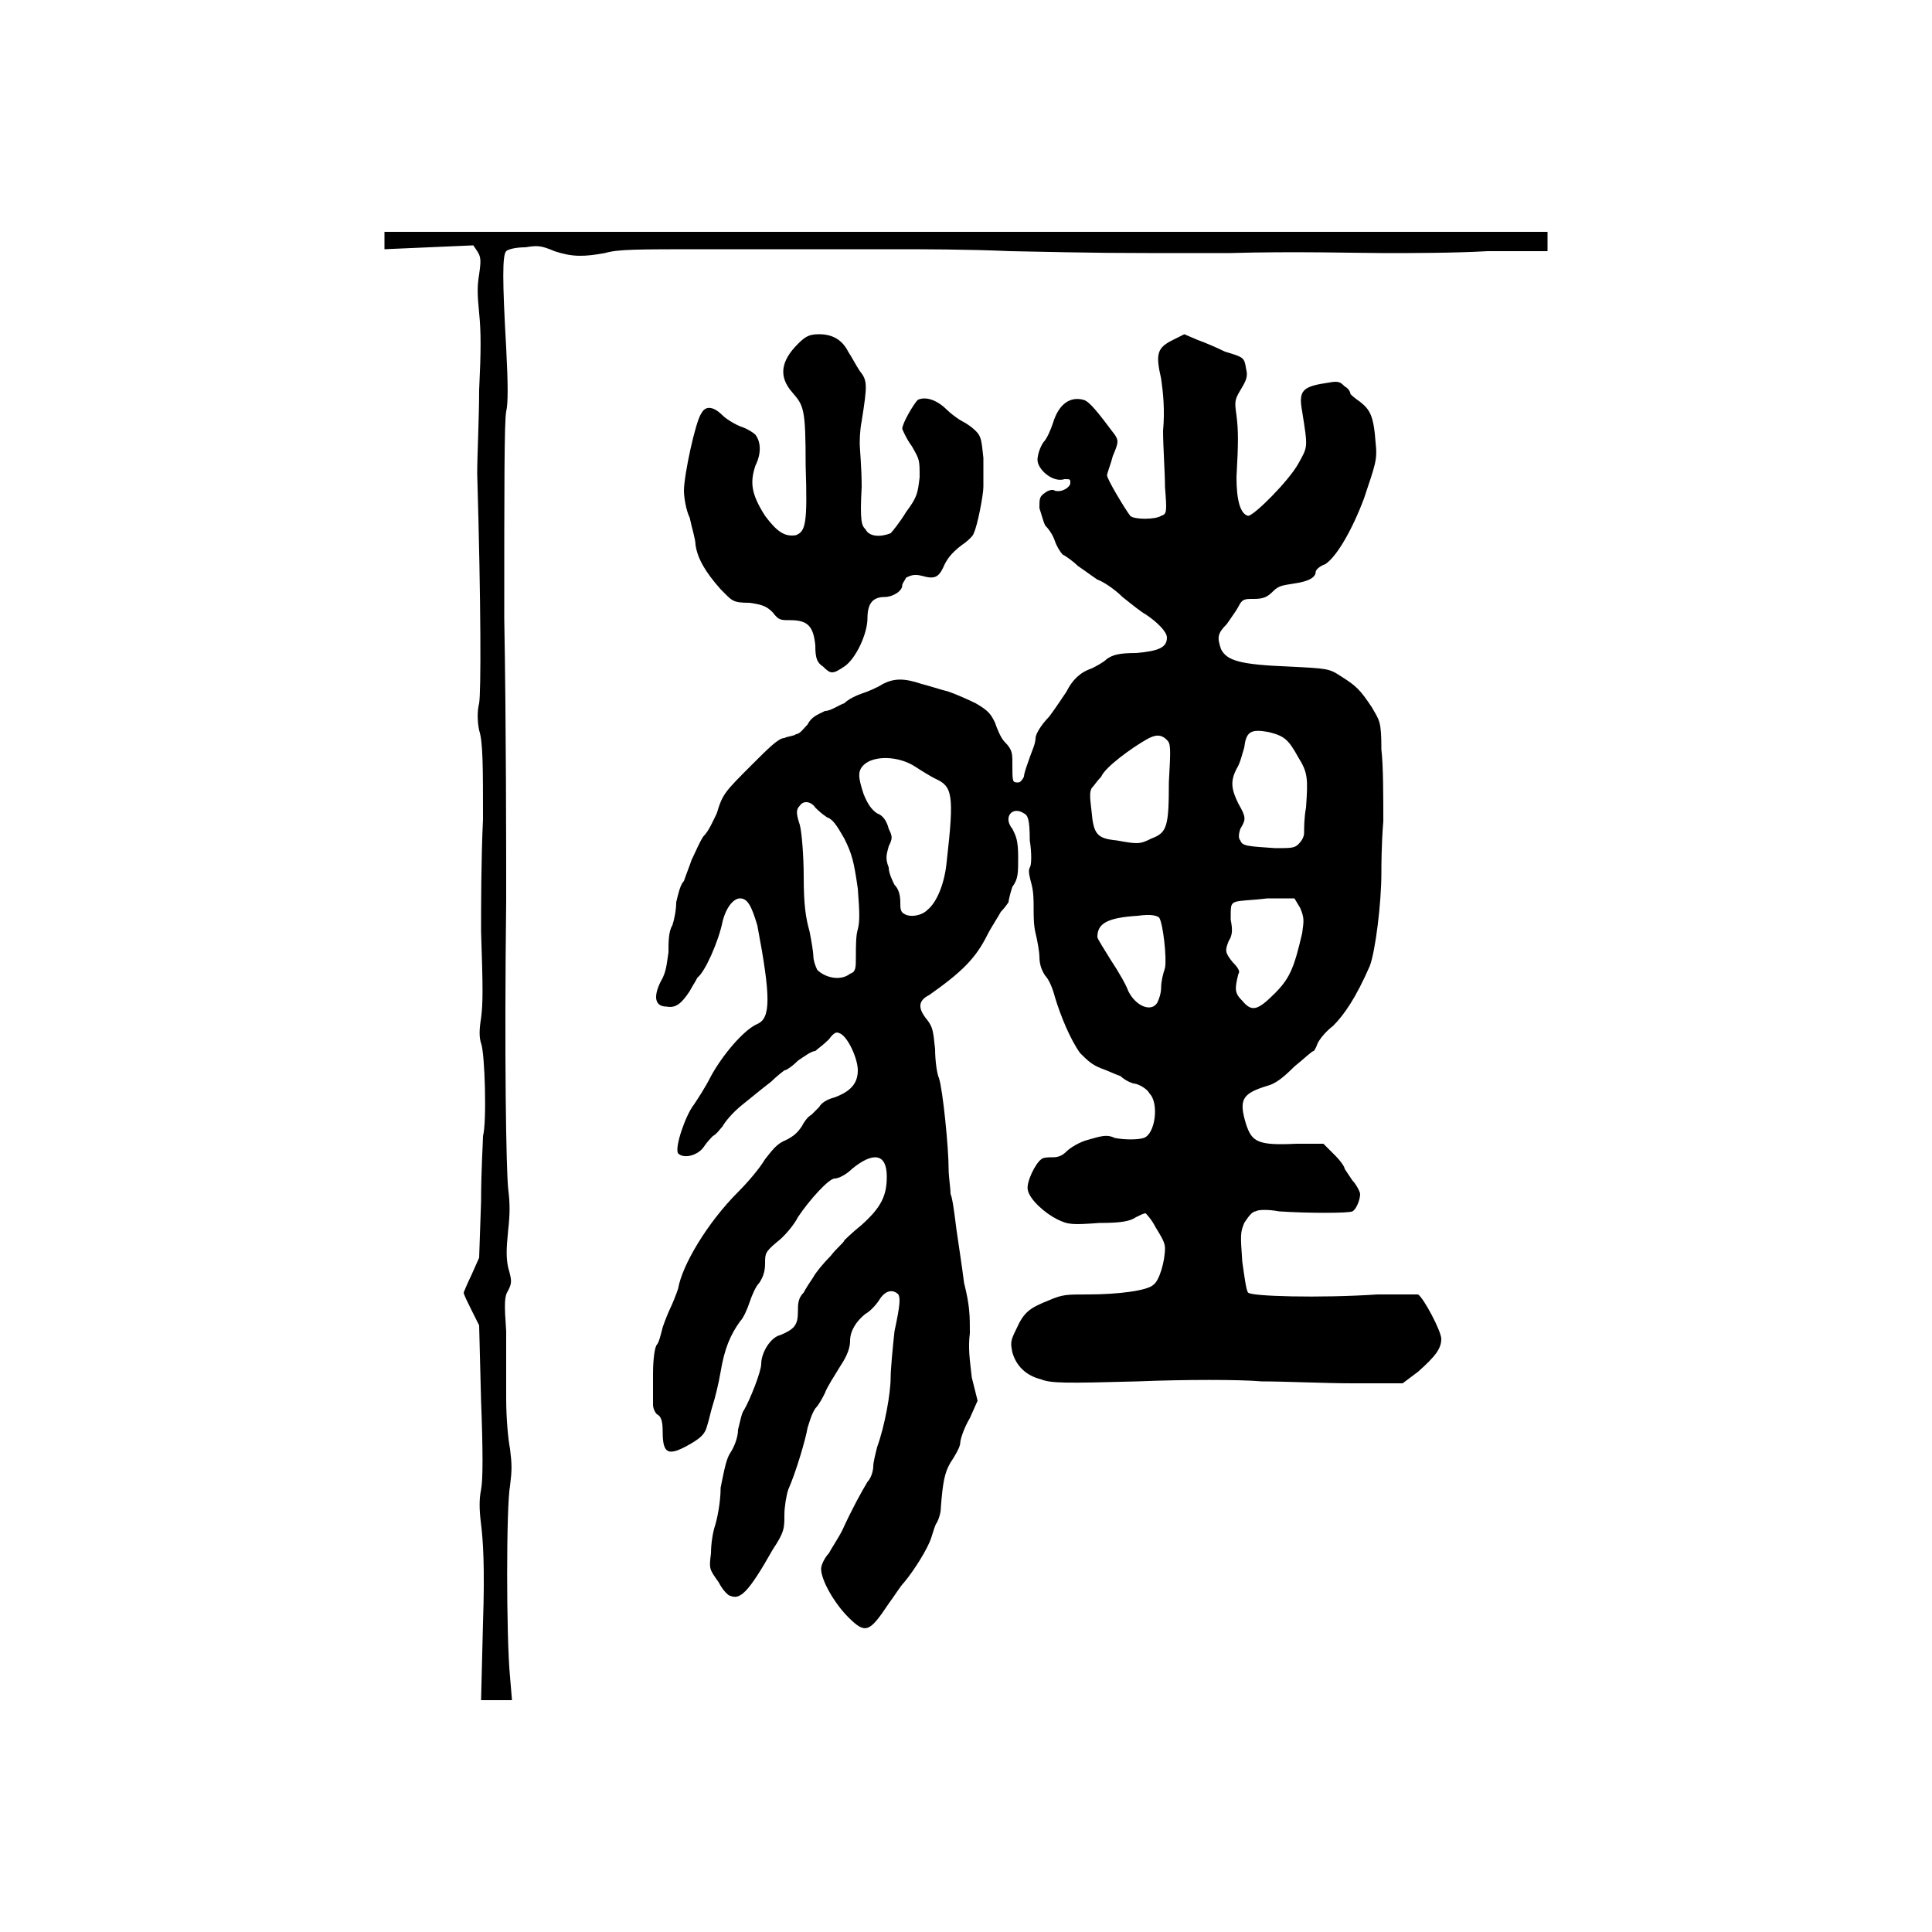
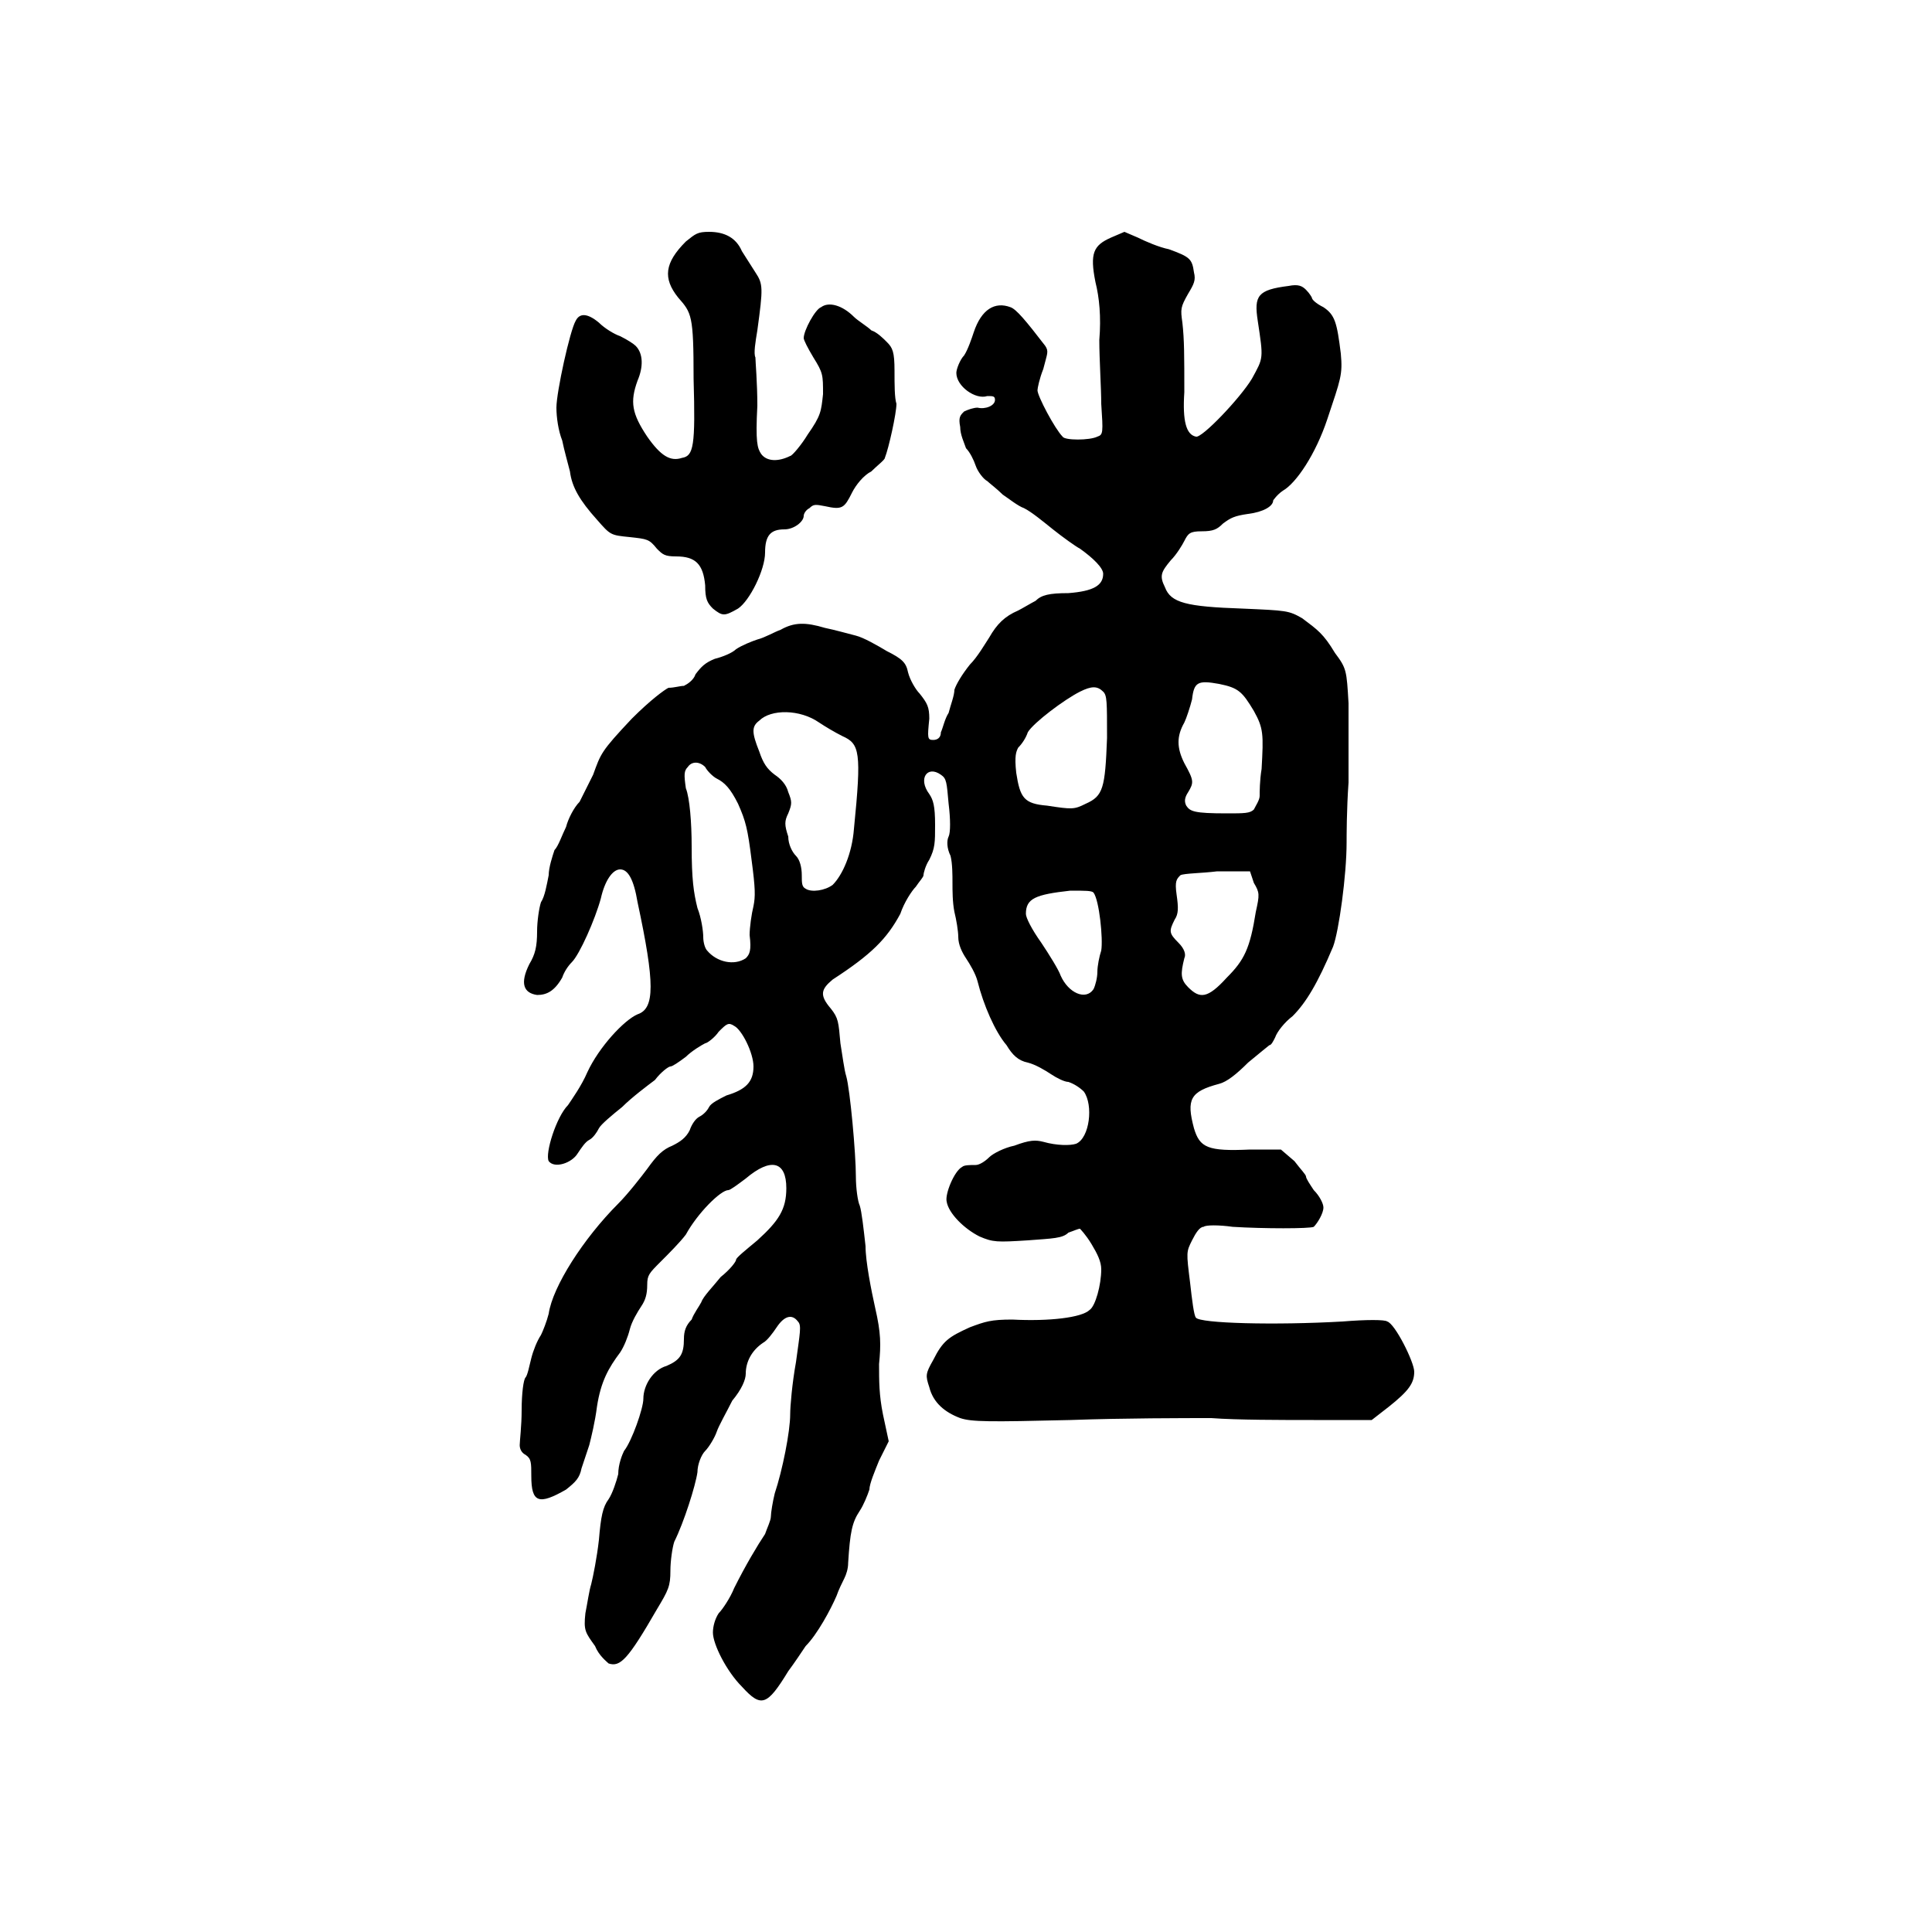
- <svg xmlns="http://www.w3.org/2000/svg" viewBox="0 -880 1000 1000" data-source="ccz C-00699" data-source-height="116.0" data-units-per-source-pixel="6.552">
-   <path d="M250 -40C251 -69 250 -83 249 -91C248 -99 248 -104 249 -109C250 -114 250 -129 249 -155L248 -194L244 -202C242 -206 240 -210 240 -211C240 -211 242 -216 244 -220L248 -229L249 -258C249 -274 250 -289 250 -292C252 -299 251 -335 249 -340C248 -343 248 -347 249 -353C250 -361 250 -368 249 -398C249 -410 249 -435 250 -456C250 -483 250 -496 248 -502C247 -507 247 -512 248 -516C249 -522 249 -566 247 -635C247 -644 248 -664 248 -678C249 -699 249 -708 248 -718C247 -728 247 -732 248 -738C249 -745 249 -747 247 -750L245 -753L222 -752L199 -751L199 -755L199 -760L500 -760L801 -760L801 -755L801 -750L770 -750C753 -749 729 -749 717 -749C705 -749 669 -750 636 -749C567 -749 574 -749 523 -750C501 -751 475 -751 465 -751C428 -751 415 -751 368 -751C328 -751 320 -751 313 -749C302 -747 296 -747 287 -750C280 -753 278 -753 272 -752C267 -752 263 -751 262 -750C260 -748 260 -735 262 -700C263 -681 263 -671 262 -667C261 -662 261 -628 261 -560C262 -505 262 -440 262 -414C261 -331 262 -276 263 -265C264 -257 264 -252 263 -243C262 -233 262 -229 263 -224C265 -217 265 -216 263 -212C261 -209 261 -205 262 -191C262 -182 262 -166 262 -156C262 -146 263 -135 264 -130C265 -122 265 -119 264 -111C262 -101 262 -32 264 -12L265 0L257 0L249 0L250 -40ZM439 -43C432 -50 425 -62 425 -68C425 -70 427 -74 429 -76C430 -78 434 -84 436 -88C441 -99 446 -108 449 -113C451 -115 452 -119 452 -121C452 -123 453 -127 454 -131C458 -142 461 -159 461 -167C461 -171 462 -182 463 -191C466 -205 466 -208 465 -210C462 -213 458 -212 455 -207C453 -204 450 -201 448 -200C443 -196 440 -191 440 -186C440 -183 439 -179 435 -173C432 -168 428 -162 427 -159C426 -157 424 -153 422 -151C420 -148 419 -144 418 -141C417 -135 412 -118 408 -109C407 -106 406 -100 406 -96C406 -89 406 -87 400 -78C387 -55 383 -52 378 -54C377 -54 374 -57 372 -61C367 -68 367 -68 368 -76C368 -81 369 -87 370 -90C371 -93 373 -102 373 -110C375 -120 376 -125 378 -128C380 -131 382 -136 382 -140C383 -144 384 -149 385 -150C388 -155 394 -170 394 -174C394 -180 399 -188 404 -189C411 -192 413 -194 413 -201C413 -205 413 -208 416 -211C417 -213 419 -216 421 -219C422 -221 426 -226 430 -230C433 -234 437 -237 437 -238C437 -238 441 -242 446 -246C456 -255 459 -261 459 -271C459 -283 452 -284 441 -275C438 -272 434 -270 432 -270C429 -270 419 -259 413 -250C411 -246 406 -240 402 -237C396 -232 396 -231 396 -226C396 -222 395 -219 393 -216C391 -214 389 -209 388 -206C387 -203 385 -198 383 -196C378 -189 375 -182 373 -170C372 -164 370 -156 369 -153C368 -150 367 -145 366 -142C365 -138 363 -136 358 -133C346 -126 343 -127 343 -139C343 -145 342 -147 340 -148C339 -149 338 -151 338 -153C338 -155 338 -162 338 -169C338 -177 339 -183 340 -184C341 -185 342 -189 343 -193C344 -196 346 -201 347 -203C348 -205 350 -210 351 -213C353 -225 366 -247 382 -263C387 -268 393 -275 396 -280C400 -285 402 -288 407 -290C411 -292 413 -294 415 -297C416 -299 418 -302 420 -303C421 -304 423 -306 424 -307C425 -309 428 -311 432 -312C440 -315 444 -319 444 -326C444 -332 439 -343 435 -345C433 -346 432 -346 429 -342C426 -339 423 -337 422 -336C420 -336 416 -333 413 -331C410 -328 407 -326 406 -326C406 -326 402 -323 399 -320C395 -317 389 -312 384 -308C379 -304 375 -299 374 -297C373 -296 371 -293 369 -292C368 -291 366 -289 364 -286C361 -282 354 -280 351 -283C349 -286 355 -303 359 -308C361 -311 365 -317 368 -323C374 -334 385 -347 392 -350C399 -353 399 -364 392 -401C389 -411 387 -415 383 -415C380 -415 376 -411 374 -403C372 -393 365 -377 361 -374C360 -372 358 -369 357 -367C353 -361 350 -358 345 -359C339 -359 338 -364 342 -372C345 -377 345 -381 346 -387C346 -392 346 -398 348 -401C349 -404 350 -409 350 -413C351 -417 352 -422 354 -424C355 -427 357 -432 358 -435C360 -439 362 -444 364 -447C367 -450 369 -455 371 -459C374 -469 375 -470 389 -484C398 -493 403 -498 406 -498C408 -499 411 -499 412 -500C414 -500 416 -503 418 -505C420 -509 423 -510 427 -512C430 -512 434 -515 437 -516C439 -518 443 -520 446 -521C449 -522 454 -524 457 -526C463 -529 468 -529 477 -526C481 -525 487 -523 491 -522C494 -521 501 -518 505 -516C512 -512 513 -510 515 -506C516 -503 518 -498 520 -496C524 -492 524 -490 524 -485C524 -475 524 -475 527 -475C528 -475 529 -476 530 -478C530 -480 532 -485 533 -488C534 -491 536 -495 536 -498C536 -500 539 -505 543 -509C546 -513 550 -519 552 -522C555 -528 559 -532 565 -534C567 -535 571 -537 573 -539C576 -541 579 -542 588 -542C600 -543 604 -545 604 -550C604 -553 599 -558 593 -562C591 -563 586 -567 581 -571C577 -575 571 -579 568 -580C565 -582 561 -585 558 -587C556 -589 552 -592 550 -593C549 -594 547 -597 546 -600C545 -603 543 -606 541 -608C540 -610 539 -614 538 -617C538 -622 538 -623 541 -625C542 -626 545 -627 546 -626C550 -625 554 -628 554 -630C554 -632 554 -632 551 -632C545 -630 537 -637 537 -642C537 -644 538 -648 540 -651C542 -653 544 -658 545 -661C548 -671 554 -675 561 -673C564 -672 568 -667 577 -655C579 -652 579 -651 576 -644C575 -640 573 -635 573 -634C573 -632 582 -617 585 -613C587 -611 598 -611 601 -613C604 -614 604 -615 603 -628C603 -635 602 -649 602 -657C603 -668 602 -677 601 -684C598 -697 599 -700 607 -704L613 -707L620 -704C623 -703 630 -700 634 -698C644 -695 644 -695 645 -689C646 -685 645 -683 642 -678C639 -673 639 -672 640 -665C641 -657 641 -651 640 -633C640 -621 642 -614 646 -613C649 -613 667 -631 672 -640C677 -649 677 -648 674 -667C672 -678 674 -680 688 -682C693 -683 694 -682 696 -680C698 -679 699 -677 699 -676C699 -676 701 -674 704 -672C709 -668 711 -665 712 -651C713 -642 712 -640 706 -622C700 -606 692 -592 686 -588C683 -587 681 -585 681 -584C681 -581 677 -579 670 -578C664 -577 662 -577 659 -574C656 -571 654 -570 649 -570C644 -570 643 -570 641 -566C640 -564 637 -560 635 -557C630 -552 630 -550 632 -544C635 -538 642 -536 667 -535C687 -534 688 -534 694 -530C702 -525 704 -523 710 -514C714 -507 715 -507 715 -492C716 -484 716 -467 716 -455C715 -443 715 -431 715 -428C715 -413 712 -388 709 -380C702 -364 696 -355 690 -349C686 -346 683 -342 682 -340C681 -337 680 -336 680 -336C679 -336 675 -332 670 -328C664 -322 660 -319 656 -318C643 -314 641 -311 645 -298C648 -289 651 -287 671 -288L685 -288L691 -282C694 -279 696 -276 696 -275C696 -275 698 -272 700 -269C702 -267 704 -263 704 -262C704 -259 702 -254 700 -253C698 -252 677 -252 662 -253C657 -254 651 -254 650 -253C648 -253 646 -250 644 -247C642 -242 642 -241 643 -227C644 -220 645 -212 646 -211C647 -209 683 -208 713 -210C724 -210 733 -210 734 -210C737 -208 746 -191 746 -187C746 -182 743 -178 734 -170L726 -164L700 -164C686 -164 665 -165 653 -165C642 -166 613 -166 589 -165C552 -164 544 -164 539 -166C531 -168 526 -173 524 -180C523 -185 523 -186 526 -192C530 -201 533 -203 543 -207C550 -210 552 -210 563 -210C579 -210 594 -212 597 -215C600 -217 603 -227 603 -234C603 -237 601 -240 598 -245C596 -249 593 -252 593 -252C592 -252 590 -251 588 -250C585 -248 581 -247 569 -247C555 -246 553 -246 547 -249C541 -252 533 -259 532 -264C531 -268 536 -278 539 -280C540 -281 543 -281 545 -281C548 -281 550 -282 552 -284C554 -286 559 -289 563 -290C570 -292 573 -293 577 -291C582 -290 589 -290 592 -291C598 -293 600 -309 595 -314C594 -316 591 -318 588 -319C586 -319 582 -321 580 -323C577 -324 573 -326 570 -327C565 -329 563 -331 559 -335C554 -342 549 -354 546 -364C545 -368 543 -373 541 -375C539 -378 538 -381 538 -385C538 -387 537 -393 536 -397C535 -401 535 -406 535 -410C535 -414 535 -418 534 -422C533 -426 532 -429 533 -431C534 -432 534 -439 533 -445C533 -456 532 -458 530 -459C524 -463 519 -457 524 -451C526 -447 527 -445 527 -436C527 -428 527 -425 524 -421C523 -418 522 -414 522 -413C522 -413 520 -410 518 -408C517 -406 513 -400 511 -396C505 -384 498 -377 481 -365C475 -362 475 -358 480 -352C483 -348 483 -346 484 -337C484 -331 485 -324 486 -322C488 -316 491 -286 491 -275C491 -271 492 -265 492 -262C493 -260 494 -252 495 -244C496 -237 498 -224 499 -216C502 -204 502 -199 502 -190C501 -182 502 -176 503 -167L506 -155L502 -146C499 -141 497 -135 497 -133C497 -131 494 -126 492 -123C489 -118 488 -113 487 -100C487 -97 486 -94 485 -92C484 -91 483 -87 482 -84C480 -78 473 -67 468 -61C466 -59 463 -54 460 -50C450 -35 448 -34 439 -43ZM599 -361C600 -363 601 -366 601 -369C601 -372 602 -376 603 -379C604 -384 602 -402 600 -405C599 -406 596 -407 589 -406C573 -405 568 -402 568 -395C568 -394 572 -388 575 -383C579 -377 583 -370 584 -367C588 -359 596 -356 599 -361ZM660 -366C668 -374 670 -380 674 -397C675 -404 675 -405 673 -410L670 -415L656 -415C648 -414 641 -414 639 -413C637 -412 637 -411 637 -404C638 -399 638 -396 636 -393C634 -388 634 -387 638 -382C641 -379 642 -377 641 -376C639 -368 639 -366 643 -362C648 -356 651 -357 660 -366ZM440 -376C443 -377 443 -379 443 -385C443 -390 443 -396 444 -399C445 -403 445 -407 444 -420C442 -434 441 -438 437 -446C433 -453 431 -456 428 -457C425 -459 423 -461 422 -462C420 -465 416 -466 414 -463C412 -461 412 -459 414 -453C415 -449 416 -437 416 -426C416 -412 417 -405 419 -398C420 -393 421 -387 421 -385C421 -383 422 -380 423 -378C427 -374 435 -372 440 -376ZM480 -409C485 -413 489 -423 490 -434C494 -469 493 -473 484 -477C482 -478 477 -481 474 -483C465 -489 452 -489 447 -484C444 -481 444 -478 447 -469C449 -464 451 -461 454 -459C457 -458 459 -455 460 -451C462 -447 462 -446 460 -442C459 -438 458 -436 460 -431C460 -428 462 -424 463 -422C465 -420 466 -417 466 -413C466 -410 466 -408 468 -407C471 -405 477 -406 480 -409ZM672 -443C674 -445 675 -447 675 -449C675 -451 675 -457 676 -462C677 -477 677 -480 672 -488C667 -497 665 -499 657 -501C647 -503 645 -501 644 -493C643 -490 642 -485 640 -482C637 -476 637 -472 641 -464C645 -457 645 -456 642 -451C641 -448 641 -446 642 -445C643 -442 646 -442 660 -441C668 -441 670 -441 672 -443ZM596 -446C604 -449 605 -452 605 -475C606 -493 606 -495 604 -497C601 -500 598 -500 593 -497C586 -493 572 -483 570 -478C568 -476 566 -473 565 -472C564 -470 564 -468 565 -460C566 -448 568 -446 578 -445C589 -443 590 -443 596 -446ZM426 -535C423 -537 422 -539 422 -546C421 -556 418 -559 409 -559C404 -559 403 -559 400 -563C397 -566 395 -567 388 -568C379 -568 379 -569 373 -575C365 -584 361 -591 360 -598C360 -601 358 -607 357 -612C355 -616 354 -623 354 -626C354 -634 360 -662 363 -666C365 -670 369 -670 374 -665C376 -663 381 -660 384 -659C387 -658 390 -656 391 -655C394 -651 394 -645 391 -639C388 -630 389 -624 396 -613C402 -605 406 -602 412 -603C417 -605 418 -609 417 -639C417 -669 416 -670 410 -677C403 -685 404 -693 413 -702C417 -706 419 -707 424 -707C431 -707 436 -704 439 -698C441 -695 443 -691 445 -688C449 -683 449 -681 446 -662C445 -657 445 -652 445 -650C445 -648 446 -638 446 -628C445 -610 446 -608 448 -606C450 -602 456 -602 461 -604C462 -605 466 -610 469 -615C475 -623 475 -625 476 -633C476 -642 476 -642 472 -649C469 -653 467 -658 467 -658C467 -661 473 -671 475 -673C479 -675 485 -673 490 -668C492 -666 496 -663 498 -662C500 -661 503 -659 505 -657C508 -654 508 -652 509 -643C509 -637 509 -631 509 -628C509 -624 506 -608 504 -604C504 -603 501 -600 498 -598C494 -595 491 -592 489 -588C486 -581 484 -580 477 -582C473 -583 471 -582 469 -581C468 -579 467 -578 467 -577C467 -574 462 -571 458 -571C452 -571 449 -568 449 -560C449 -552 443 -539 437 -535C431 -531 430 -531 426 -535Z" />
+ <svg xmlns="http://www.w3.org/2000/svg" viewBox="0 -880 1000 1000" data-source="ccz C-00699" data-source-height="102.3" data-units-per-source-pixel="7.431">
+   <path d="M384 -7C376 -15 369 -29 369 -35C369 -38 370 -42 372 -45C374 -47 378 -53 380 -58C386 -70 392 -80 396 -86C397 -89 399 -93 399 -95C399 -97 400 -103 401 -107C405 -119 409 -139 409 -148C409 -152 410 -164 412 -175C414 -190 415 -194 413 -196C410 -200 406 -199 402 -193C400 -190 397 -186 395 -185C389 -181 386 -175 386 -169C386 -166 384 -161 379 -155C376 -149 372 -142 371 -139C370 -136 367 -131 365 -129C363 -127 361 -122 361 -118C360 -111 354 -92 349 -82C348 -79 347 -72 347 -67C347 -59 346 -57 340 -47C325 -21 321 -17 315 -19C314 -20 310 -23 308 -28C303 -35 302 -36 303 -45C304 -50 305 -57 306 -60C307 -64 309 -74 310 -83C311 -95 312 -100 315 -104C317 -107 319 -113 320 -117C320 -122 322 -127 323 -129C327 -134 333 -151 333 -156C333 -163 338 -171 345 -173C352 -176 354 -179 354 -187C354 -191 355 -194 358 -197C359 -200 362 -204 363 -206C364 -209 369 -214 373 -219C378 -223 381 -227 381 -228C381 -229 386 -233 392 -238C403 -248 407 -254 407 -265C407 -279 399 -281 386 -270C382 -267 378 -264 377 -264C373 -264 361 -252 355 -241C352 -237 346 -231 342 -227C336 -221 335 -220 335 -215C335 -210 334 -207 332 -204C330 -201 327 -196 326 -192C325 -188 323 -183 321 -180C315 -172 311 -165 309 -152C308 -144 306 -136 305 -132C304 -129 302 -123 301 -120C300 -115 298 -113 293 -109C279 -101 275 -102 275 -116C275 -123 275 -125 272 -127C270 -128 269 -130 269 -132C269 -134 270 -142 270 -150C270 -159 271 -166 272 -167C273 -168 274 -173 275 -177C276 -181 278 -186 280 -189C281 -191 283 -196 284 -200C286 -214 302 -239 320 -257C325 -262 332 -271 335 -275C340 -282 343 -285 348 -287C352 -289 355 -291 357 -295C358 -298 360 -301 362 -302C364 -303 366 -305 367 -307C368 -309 372 -311 376 -313C386 -316 390 -320 390 -328C390 -335 384 -347 380 -349C377 -351 376 -350 372 -346C370 -343 366 -340 365 -340C363 -339 358 -336 355 -333C351 -330 348 -328 347 -328C346 -328 342 -325 339 -321C335 -318 327 -312 322 -307C317 -303 311 -298 310 -296C309 -294 307 -291 305 -290C303 -289 301 -286 299 -283C296 -278 287 -275 284 -279C282 -283 288 -302 294 -308C296 -311 301 -318 304 -325C310 -338 323 -352 330 -355C339 -358 339 -371 330 -413C328 -425 325 -430 321 -430C317 -430 313 -424 311 -415C308 -404 300 -386 296 -382C294 -380 292 -377 291 -374C287 -367 283 -365 278 -365C271 -366 269 -371 274 -381C277 -386 278 -390 278 -398C278 -403 279 -410 280 -413C282 -416 283 -422 284 -427C284 -431 286 -437 287 -440C289 -442 291 -448 293 -452C294 -456 297 -462 300 -465C302 -469 305 -475 307 -479C311 -490 311 -491 327 -508C337 -518 344 -523 346 -524C349 -524 352 -525 354 -525C356 -526 359 -528 360 -531C363 -535 365 -537 370 -539C374 -540 379 -542 381 -544C384 -546 389 -548 392 -549C396 -550 401 -553 404 -554C411 -558 417 -558 427 -555C432 -554 439 -552 443 -551C447 -550 454 -546 459 -543C467 -539 469 -537 470 -532C471 -528 474 -523 476 -521C480 -516 481 -514 481 -508C480 -498 480 -497 483 -497C485 -497 487 -498 487 -501C488 -503 489 -508 491 -511C492 -515 494 -520 494 -523C495 -526 498 -531 502 -536C506 -540 510 -547 512 -550C516 -557 520 -561 527 -564C529 -565 534 -568 536 -569C539 -572 543 -573 553 -573C566 -574 571 -577 571 -583C571 -586 566 -591 559 -596C557 -597 550 -602 545 -606C540 -610 534 -615 530 -617C527 -618 522 -622 519 -624C516 -627 512 -630 511 -631C509 -632 506 -636 505 -639C504 -642 502 -646 500 -648C499 -651 497 -655 497 -659C496 -664 497 -665 499 -667C501 -668 504 -669 506 -669C510 -668 515 -670 515 -673C515 -675 514 -675 511 -675C505 -673 495 -680 495 -687C495 -689 497 -694 499 -696C501 -699 503 -705 504 -708C508 -720 515 -724 523 -721C526 -720 531 -714 541 -701C543 -698 542 -697 540 -689C538 -684 537 -679 537 -678C537 -675 546 -658 550 -654C551 -652 564 -652 568 -654C571 -655 571 -656 570 -671C570 -679 569 -694 569 -704C570 -716 569 -726 567 -734C564 -749 566 -753 575 -757L582 -760L589 -757C593 -755 600 -752 605 -751C616 -747 617 -746 618 -739C619 -735 618 -733 615 -728C611 -721 611 -720 612 -713C613 -704 613 -696 613 -677C612 -662 614 -655 619 -654C622 -653 642 -674 648 -684C654 -695 654 -694 651 -714C649 -727 651 -730 667 -732C672 -733 674 -732 676 -730C678 -728 679 -726 679 -726C679 -725 681 -723 685 -721C691 -717 692 -713 694 -697C695 -686 694 -684 687 -663C681 -645 671 -630 664 -626C661 -624 659 -621 659 -621C659 -618 654 -615 646 -614C639 -613 637 -612 633 -609C630 -606 628 -605 622 -605C616 -605 615 -604 613 -600C612 -598 609 -593 606 -590C601 -584 600 -582 603 -576C606 -568 614 -566 643 -565C666 -564 667 -564 674 -560C682 -554 685 -552 691 -542C697 -534 697 -533 698 -516C698 -507 698 -488 698 -475C697 -461 697 -447 697 -444C697 -427 693 -398 690 -390C682 -371 676 -361 669 -354C665 -351 661 -346 660 -343C659 -341 658 -339 657 -339C657 -339 652 -335 646 -330C640 -324 635 -320 631 -319C616 -315 614 -311 618 -296C621 -286 625 -284 647 -285L663 -285L670 -279C673 -275 676 -272 676 -271C676 -270 678 -267 680 -264C683 -261 685 -257 685 -255C685 -252 682 -247 680 -245C678 -244 654 -244 638 -245C631 -246 624 -246 623 -245C621 -245 619 -242 617 -238C614 -232 614 -232 616 -216C617 -207 618 -199 619 -198C621 -195 660 -194 695 -196C707 -197 717 -197 718 -196C722 -195 732 -175 732 -170C732 -164 729 -160 719 -152L710 -145L680 -145C664 -145 640 -145 627 -146C614 -146 581 -146 554 -145C512 -144 503 -144 497 -146C489 -149 483 -154 481 -162C479 -168 479 -169 483 -176C488 -186 491 -188 502 -193C510 -196 513 -197 524 -197C543 -196 560 -198 564 -202C567 -204 570 -215 570 -223C570 -227 568 -231 565 -236C562 -241 559 -244 559 -244C558 -244 556 -243 553 -242C550 -239 545 -239 532 -238C516 -237 514 -237 507 -240C499 -244 491 -252 490 -258C489 -262 494 -274 498 -276C499 -277 502 -277 505 -277C507 -277 510 -279 512 -281C514 -283 520 -286 525 -287C533 -290 536 -290 540 -289C547 -287 554 -287 557 -288C564 -291 566 -308 561 -315C559 -317 556 -319 553 -320C551 -320 547 -322 544 -324C541 -326 536 -329 532 -330C527 -331 524 -334 521 -339C515 -346 509 -360 506 -372C505 -376 502 -381 500 -384C498 -387 496 -391 496 -395C496 -398 495 -404 494 -408C493 -413 493 -419 493 -423C493 -427 493 -433 492 -437C490 -441 490 -445 491 -447C492 -449 492 -456 491 -464C490 -475 490 -477 487 -479C480 -484 475 -477 481 -469C483 -466 484 -463 484 -453C484 -444 484 -441 481 -435C479 -432 478 -428 478 -427C478 -426 476 -424 474 -421C472 -419 468 -413 466 -407C459 -394 451 -386 431 -373C425 -368 424 -365 430 -358C434 -353 434 -351 435 -340C436 -334 437 -326 438 -323C440 -316 443 -283 443 -271C443 -265 444 -258 445 -256C446 -253 447 -244 448 -235C448 -227 451 -212 453 -203C456 -190 456 -184 455 -174C455 -165 455 -158 457 -148L460 -134L455 -124C453 -119 450 -112 450 -109C449 -106 447 -101 445 -98C441 -92 440 -87 439 -71C439 -68 438 -65 437 -63C436 -61 434 -57 433 -54C430 -47 423 -34 417 -28C415 -25 411 -19 408 -15C397 3 394 4 384 -7ZM566 -368C567 -370 568 -374 568 -377C568 -380 569 -385 570 -388C571 -394 569 -414 566 -418C565 -419 562 -419 554 -419C536 -417 531 -415 531 -407C531 -405 534 -399 539 -392C543 -386 548 -378 549 -375C553 -366 562 -362 566 -368ZM635 -374C644 -383 647 -389 650 -408C652 -417 652 -418 649 -423L647 -429L630 -429C622 -428 613 -428 611 -427C609 -425 608 -424 609 -417C610 -410 610 -407 608 -404C605 -398 605 -397 610 -392C613 -389 614 -386 613 -384C611 -376 611 -373 615 -369C621 -363 625 -363 635 -374ZM386 -384C388 -386 389 -388 388 -396C388 -400 389 -407 390 -411C391 -416 391 -420 389 -435C387 -451 386 -455 382 -464C378 -472 375 -475 371 -477C369 -478 366 -481 365 -483C362 -486 358 -486 356 -483C354 -481 354 -479 355 -472C357 -467 358 -454 358 -442C358 -425 359 -418 361 -410C363 -405 364 -398 364 -395C364 -392 365 -389 366 -388C371 -382 380 -380 386 -384ZM431 -422C436 -427 441 -438 442 -451C446 -491 445 -495 436 -499C432 -501 427 -504 424 -506C414 -513 399 -513 393 -507C389 -504 389 -501 393 -491C395 -485 397 -482 401 -479C404 -477 407 -474 408 -470C410 -465 410 -464 408 -459C406 -455 406 -453 408 -447C408 -443 410 -439 412 -437C414 -435 415 -431 415 -427C415 -423 415 -421 417 -420C420 -418 427 -419 431 -422ZM649 -461C650 -463 652 -466 652 -468C652 -470 652 -476 653 -482C654 -500 654 -503 649 -512C643 -522 641 -524 631 -526C620 -528 618 -527 617 -518C616 -514 614 -508 613 -506C609 -499 609 -493 613 -485C618 -476 618 -475 615 -470C613 -467 613 -465 614 -463C616 -460 618 -459 635 -459C644 -459 647 -459 649 -461ZM562 -464C571 -468 572 -472 573 -498C573 -517 573 -520 571 -522C568 -525 565 -525 559 -522C551 -518 535 -506 532 -501C531 -498 529 -495 527 -493C526 -491 525 -489 526 -480C528 -467 530 -464 542 -463C555 -461 556 -461 562 -464ZM369 -565C366 -568 365 -570 365 -577C364 -588 360 -592 350 -592C344 -592 343 -593 340 -596C336 -601 335 -601 326 -602C316 -603 316 -603 309 -611C300 -621 296 -628 295 -636C294 -640 292 -647 291 -652C289 -657 288 -664 288 -669C288 -677 295 -709 298 -714C300 -718 304 -718 310 -713C313 -710 318 -707 321 -706C325 -704 328 -702 329 -701C333 -697 333 -690 330 -683C326 -672 327 -666 335 -654C342 -644 347 -641 353 -643C359 -644 360 -649 359 -684C359 -717 358 -718 351 -726C343 -736 344 -744 355 -755C360 -759 361 -760 367 -760C375 -760 381 -757 384 -750C386 -747 389 -742 391 -739C395 -733 395 -731 392 -709C391 -703 390 -697 391 -695C391 -693 392 -682 392 -670C391 -651 392 -648 394 -645C397 -641 403 -641 409 -644C410 -644 415 -650 418 -655C425 -665 425 -667 426 -676C426 -686 426 -687 421 -695C418 -700 416 -704 416 -705C416 -709 422 -720 425 -721C429 -724 436 -722 442 -716C444 -714 449 -711 451 -709C454 -708 457 -705 459 -703C462 -700 463 -698 463 -688C463 -681 463 -674 464 -671C464 -666 460 -648 458 -643C458 -642 454 -639 451 -636C447 -634 443 -629 441 -625C437 -617 436 -616 427 -618C422 -619 421 -619 419 -617C417 -616 416 -614 416 -613C416 -610 411 -606 406 -606C399 -606 396 -603 396 -594C396 -585 388 -569 382 -565C375 -561 374 -561 369 -565Z" />
</svg>
